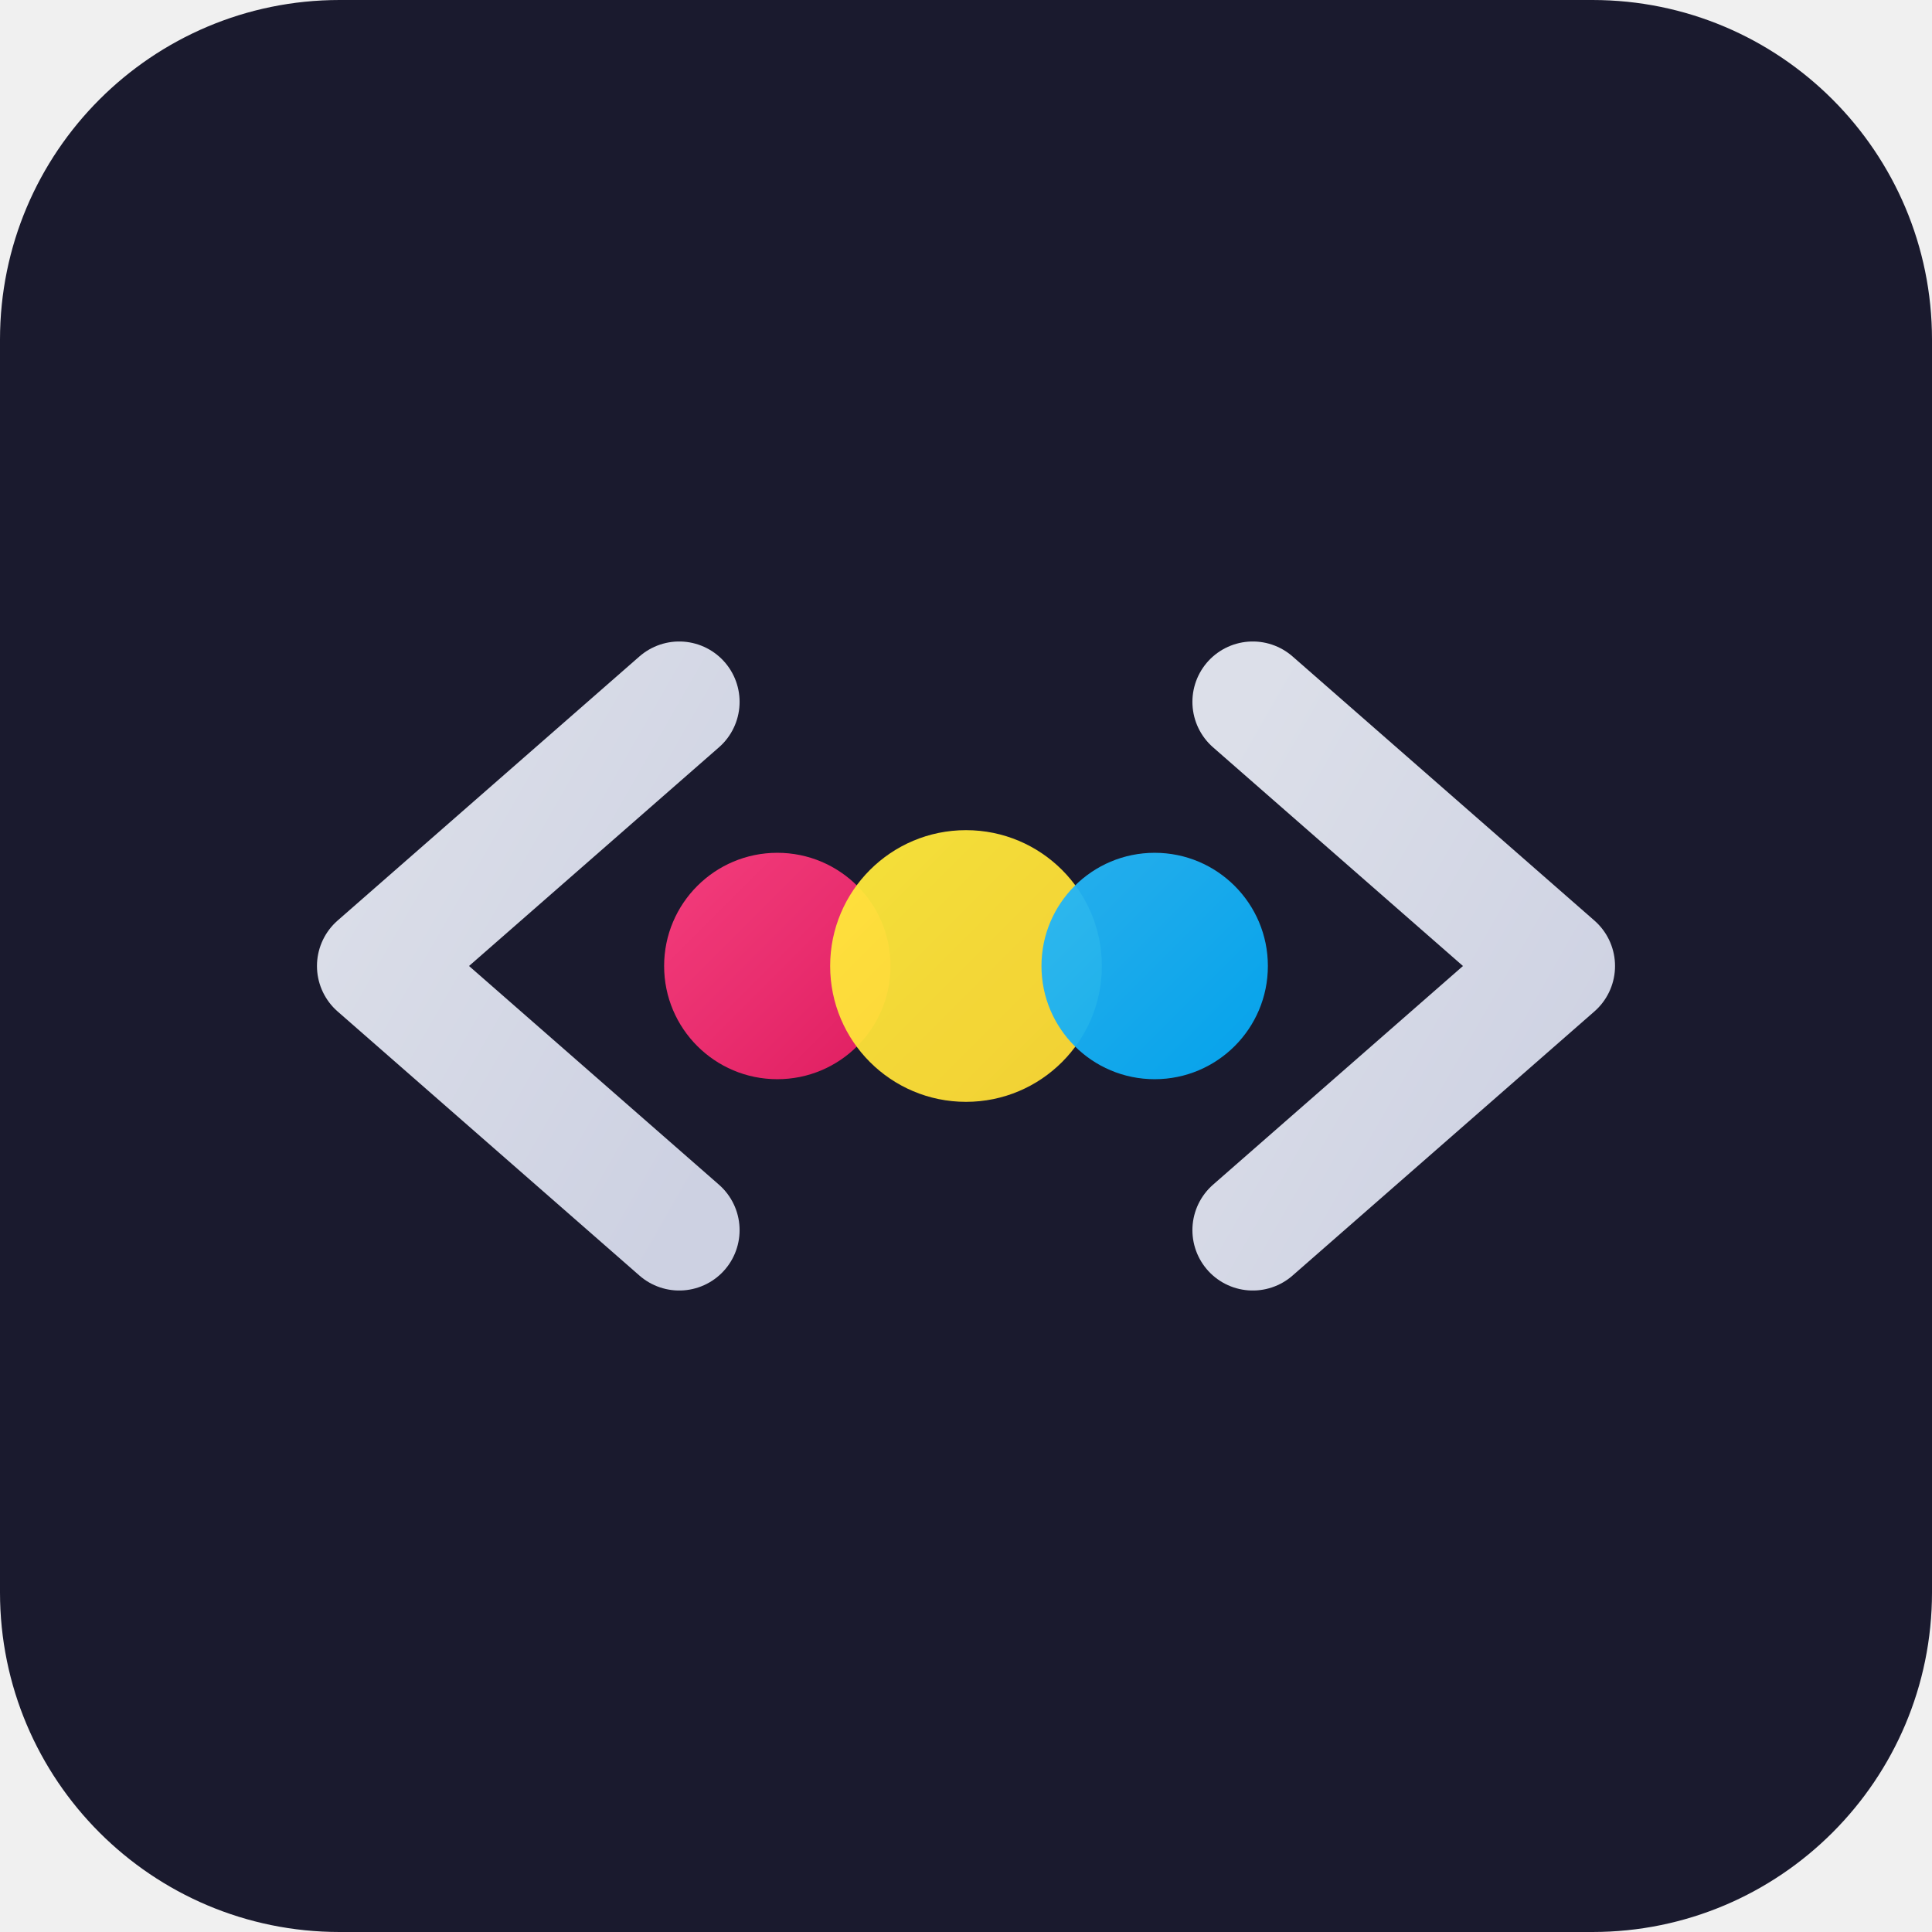
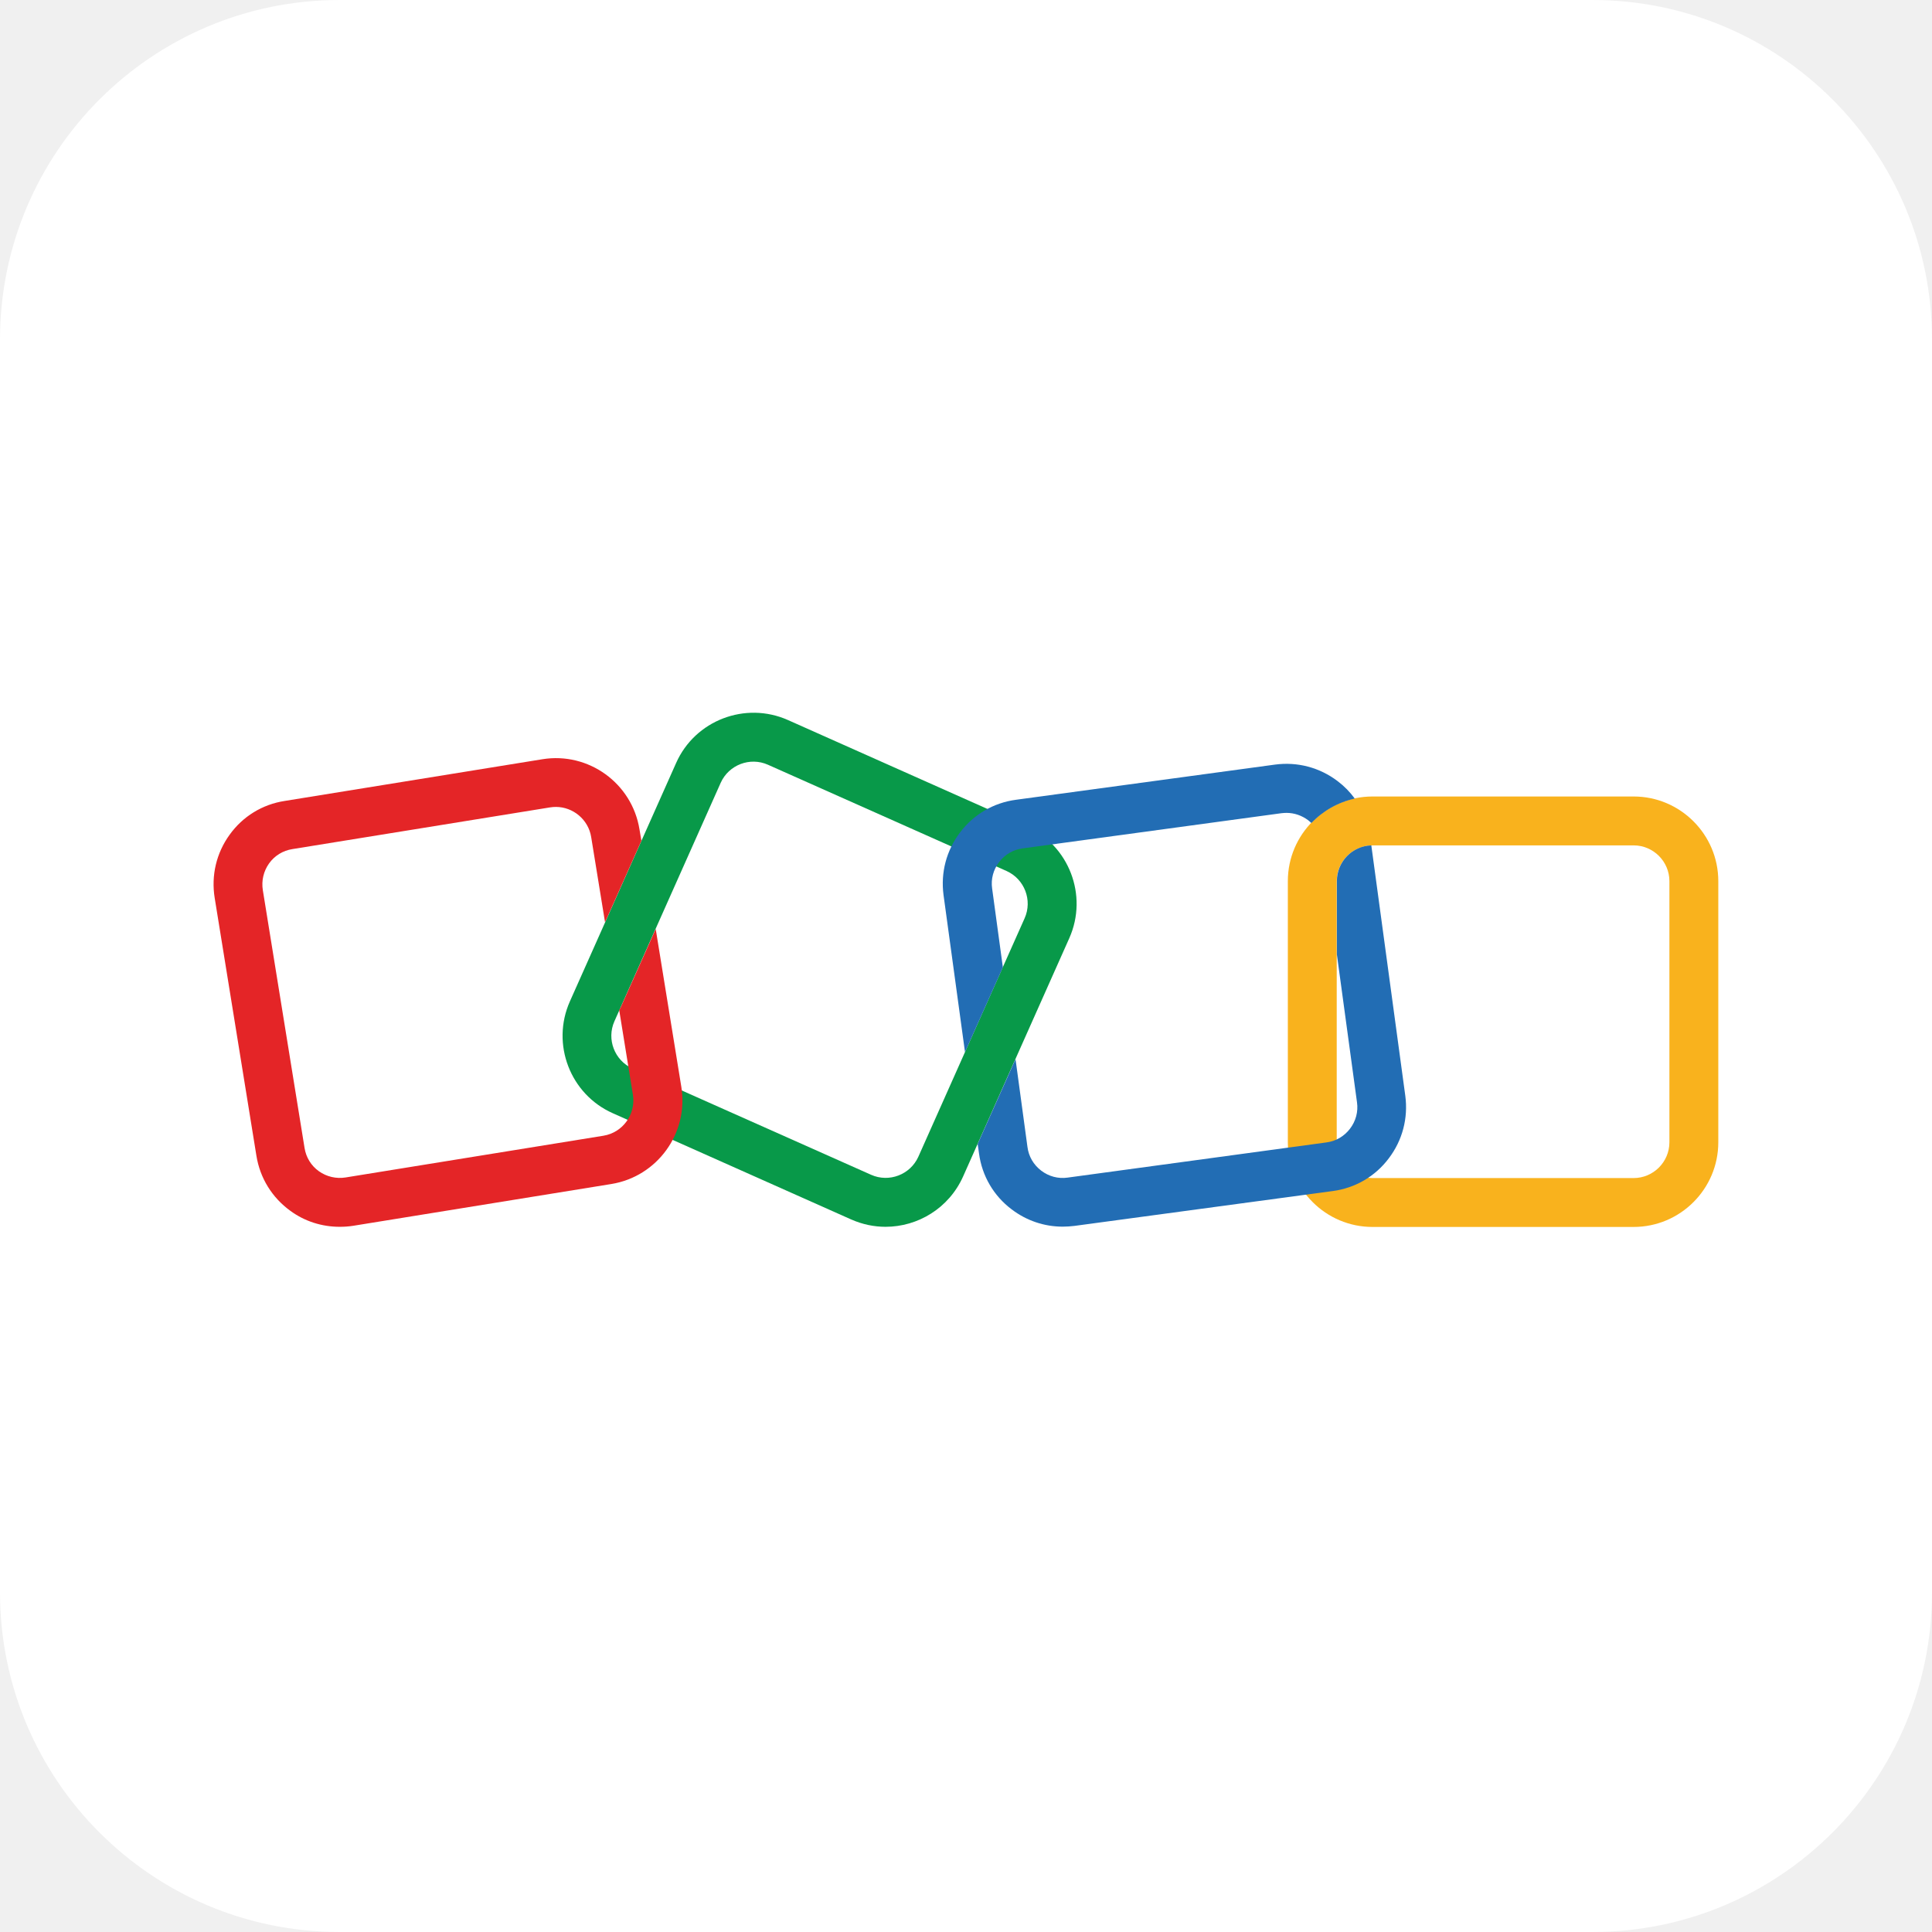
<svg xmlns="http://www.w3.org/2000/svg" viewBox="0 0 512 512">
-   <defs>
-     <linearGradient id="code" x1="0%" y1="0%" x2="100%" y2="100%">
-       <stop offset="0%" style="stop-color:#dcdfe9" />
-       <stop offset="100%" style="stop-color:#cdd1e2" />
-     </linearGradient>
-     <linearGradient id="bubble1" x1="0%" y1="0%" x2="100%" y2="100%">
-       <stop offset="0%" style="stop-color:#ff4081" />
-       <stop offset="100%" style="stop-color:#e91e63" />
-     </linearGradient>
-     <linearGradient id="bubble2" x1="0%" y1="0%" x2="100%" y2="100%">
-       <stop offset="0%" style="stop-color:#ffeb3b" />
-       <stop offset="100%" style="stop-color:#fdd835" />
-     </linearGradient>
-     <linearGradient id="bubble3" x1="0%" y1="0%" x2="100%" y2="100%">
-       <stop offset="0%" style="stop-color:#29b6f6" />
-       <stop offset="100%" style="stop-color:#03a9f4" />
-     </linearGradient>
-   </defs>
-   <rect x="0" y="0" width="512" height="512" rx="90" ry="90" fill="#1a1a2e" />
-   <polyline points="180,186 100,256 180,326" fill="none" stroke="url(#code)" stroke-width="32" stroke-linecap="round" stroke-linejoin="round" />
-   <polyline points="332,186 412,256 332,326" fill="none" stroke="url(#code)" stroke-width="32" stroke-linecap="round" stroke-linejoin="round" />
-   <circle cx="206" cy="256" r="30" fill="url(#bubble1)" opacity="0.95" />
-   <circle cx="256" cy="256" r="36" fill="url(#bubble2)" opacity="0.95" />
-   <circle cx="306" cy="256" r="30" fill="url(#bubble3)" opacity="0.95" />
+   <rect x="0" y="0" width="512" height="512" rx="90" ry="90" fill="#ffffff" />
+   <g transform="translate(53.73 185.68) scale(0.395)">
+     <path d="M458.102 353C450.402 353 442.602 351.4 435.102 348.1L275.102 276.8C246.502 264.1 233.602 230.4 246.302 201.8L317.602 41.8C330.302 13.2 364.002 0.3 392.602 13L552.602 84.3C581.202 97 594.103 130.7 581.403 159.3L510.103 319.3C500.603 340.5 479.802 353 458.102 353ZM448.402 318.1C460.502 323.5 474.702 318 480.102 306L551.403 146C556.803 133.9 551.302 119.7 539.302 114.3L379.202 43C367.102 37.6 352.902 43.1 347.502 55.1L276.202 215.1C270.802 227.2 276.302 241.4 288.302 246.8L448.402 318.1Z" fill="#089949" />
+     <path d="M960 353.1H784.8C753.5 353.1 728 327.6 728 296.3V121.1C728 89.8 753.5 64.3 784.8 64.3H960C991.3 64.3 1016.8 89.8 1016.8 121.1V296.3C1016.8 327.6 991.3 353.1 960 353.1ZM784.8 97.1C771.6 97.1 760.8 107.9 760.8 121.1V296.3C760.8 309.5 771.6 320.3 784.8 320.3H960C973.2 320.3 984 309.5 984 296.3V121.1C984 107.9 973.2 97.1 960 97.1H784.8Z" fill="#F9B21D" />
+     <path d="M303.902 153.2L280.302 206C280.002 206.6 279.702 207.1 279.402 207.6L288.602 264.4C290.702 277.5 281.802 289.8 268.802 291.9L95.802 319.9C89.502 320.9 83.102 319.4 77.902 315.7C72.702 312 69.302 306.4 68.302 300.1L40.302 127.1C39.302 120.8 40.802 114.4 44.502 109.2C48.202 104 53.802 100.6 60.102 99.6L233.102 71.6C234.402 71.4 235.702 71.3 236.902 71.3C248.402 71.3 258.702 79.7 260.602 91.5L269.902 148.7L294.302 94L293.002 86.3C288.002 55.4 258.802 34.3 227.902 39.3L54.902 67.3C40.002 69.6 26.802 77.7 18.002 90C9.102 102.3 5.602 117.3 8.002 132.3L36.002 305.3C38.402 320.3 46.502 333.4 58.802 342.3C68.502 349.4 80.002 353 91.902 353C94.902 353 98.002 352.8 101.102 352.3L274.102 324.3C305.002 319.3 326.102 290.1 321.102 259.2L303.902 153.2Z" fill="#E42527" />
+     <path d="M511.404 235.8L536.804 178.9L529.604 126C528.704 119.7 530.404 113.4 534.304 108.3C538.204 103.2 543.804 99.9 550.204 99.1L723.804 75.5C724.904 75.4 726.004 75.3 727.104 75.3C732.304 75.3 737.304 77 741.604 80.2C742.404 80.8 743.104 81.5 743.804 82.1C751.504 74 761.604 68.2 772.904 65.7C769.704 61.3 765.904 57.4 761.404 54C749.304 44.8 734.404 40.9 719.404 42.9L545.604 66.5C530.604 68.5 517.204 76.3 508.104 88.4C498.904 100.5 495.004 115.4 497.004 130.4L511.404 235.8Z" fill="#226DB4" />
+     <path d="M806.806 265.101L784.006 97.101C771.206 97.501 760.906 108.101 760.906 121.001V170.301L774.406 269.501C775.306 275.801 773.606 282.101 769.706 287.201C765.806 292.301 760.206 295.601 753.806 296.401L580.206 320.001C573.906 320.901 567.606 319.201 562.506 315.301C557.406 311.401 554.106 305.801 553.306 299.401L545.306 240.501L519.906 297.401L520.806 303.801C522.806 318.801 530.606 332.201 542.706 341.301C552.706 348.901 564.606 352.901 577.006 352.901C579.606 352.901 582.206 352.701 584.806 352.401L758.206 329.001C773.206 327.001 786.606 319.201 795.706 307.101C804.906 295.001 808.806 280.101 806.806 265.101Z" fill="#226DB4" />
+   </g>
</svg>
